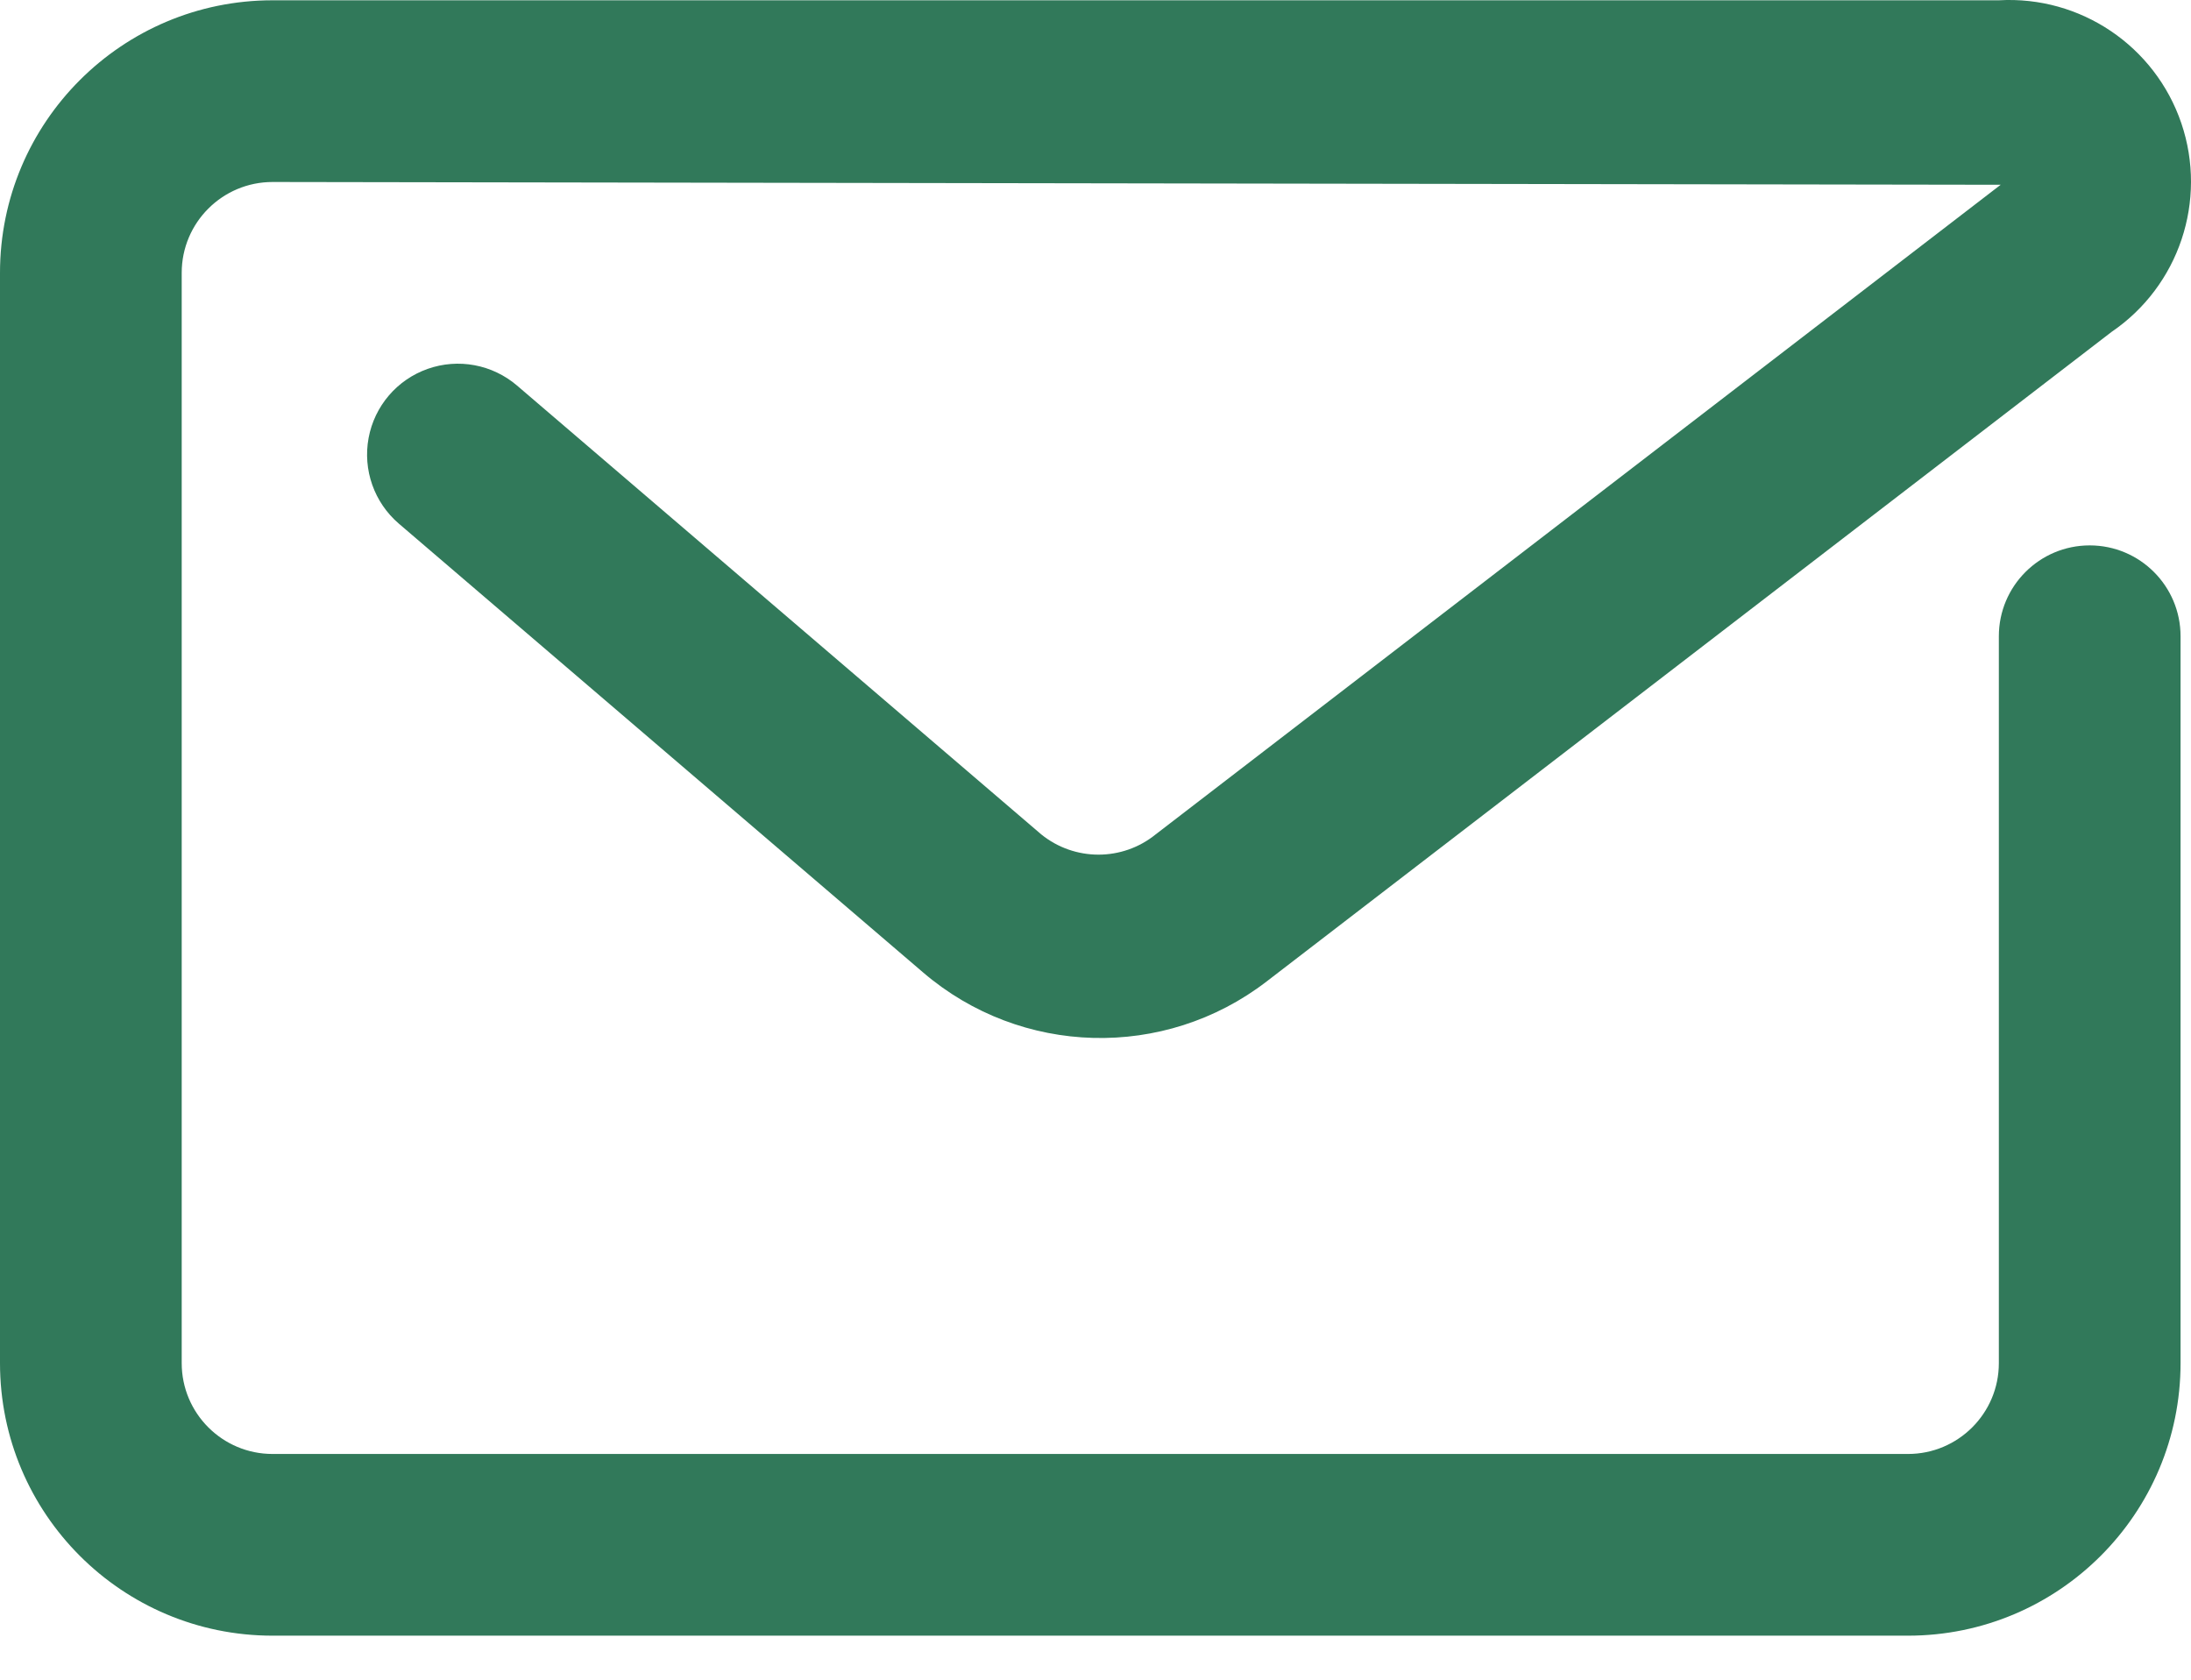
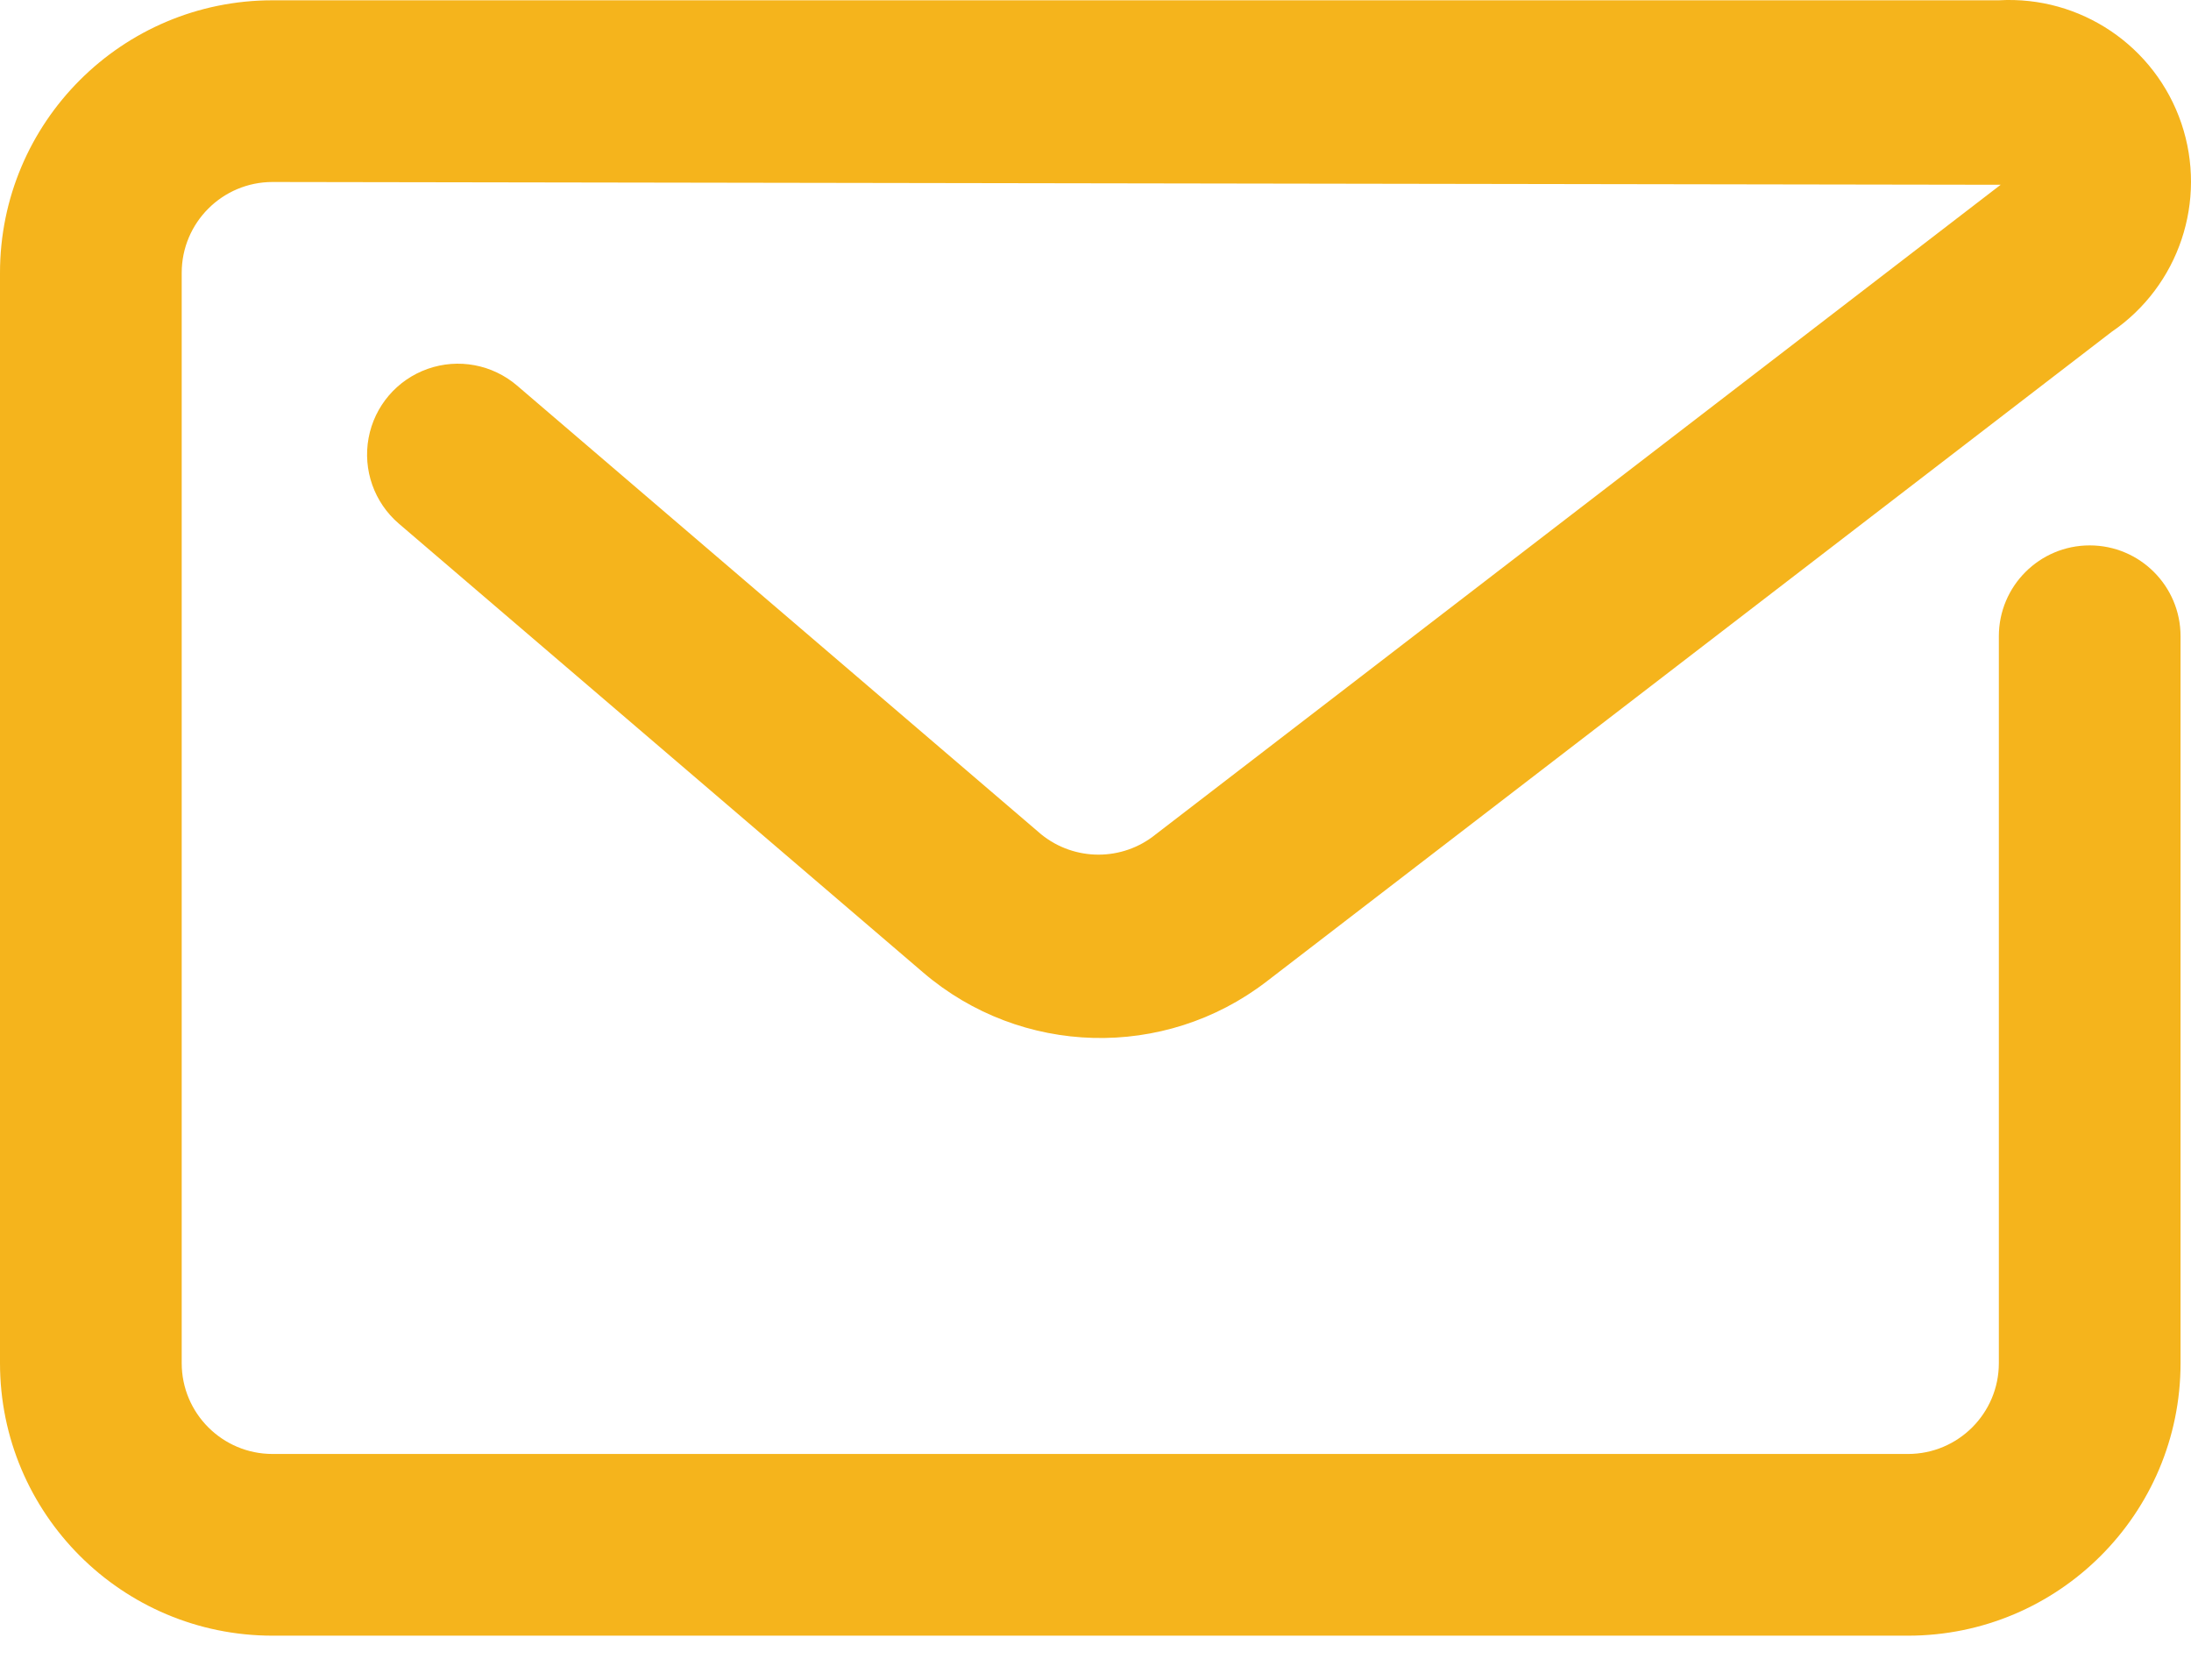
<svg xmlns="http://www.w3.org/2000/svg" width="30" height="23" viewBox="0 0 30 23" fill="none">
-   <path fill-rule="evenodd" clip-rule="evenodd" d="M26.125 22.397H3.732C1.671 22.397 0 20.726 0 18.665V3.736C0 1.675 1.671 0.004 3.732 0.004H27.369C28.486 -0.06 29.508 0.629 29.868 1.688C30.227 2.747 29.836 3.916 28.912 4.545L17.342 13.44C15.943 14.516 13.98 14.464 12.64 13.316L5.461 7.17C5.124 6.881 4.966 6.434 5.047 5.997C5.128 5.56 5.436 5.199 5.856 5.051C6.275 4.903 6.741 4.99 7.079 5.279L14.257 11.425C14.714 11.795 15.368 11.795 15.824 11.425L27.394 2.53L3.732 2.492C3.045 2.492 2.488 3.049 2.488 3.736V18.665C2.488 19.352 3.045 19.909 3.732 19.909H26.125C26.812 19.909 27.369 19.352 27.369 18.665V8.712C27.369 8.025 27.926 7.468 28.613 7.468C29.3 7.468 29.857 8.025 29.857 8.712V18.665C29.857 20.726 28.186 22.397 26.125 22.397Z" fill="#31795A" />
+   <path fill-rule="evenodd" clip-rule="evenodd" d="M26.125 22.397H3.732C1.671 22.397 0 20.726 0 18.665V3.736C0 1.675 1.671 0.004 3.732 0.004H27.369C28.486 -0.06 29.508 0.629 29.868 1.688C30.227 2.747 29.836 3.916 28.912 4.545L17.342 13.44C15.943 14.516 13.98 14.464 12.64 13.316L5.461 7.17C5.124 6.881 4.966 6.434 5.047 5.997C5.128 5.56 5.436 5.199 5.856 5.051C6.275 4.903 6.741 4.99 7.079 5.279L14.257 11.425C14.714 11.795 15.368 11.795 15.824 11.425L27.394 2.53L3.732 2.492C3.045 2.492 2.488 3.049 2.488 3.736V18.665C2.488 19.352 3.045 19.909 3.732 19.909H26.125C26.812 19.909 27.369 19.352 27.369 18.665V8.712C27.369 8.025 27.926 7.468 28.613 7.468C29.3 7.468 29.857 8.025 29.857 8.712V18.665C29.857 20.726 28.186 22.397 26.125 22.397Z" fill="#f5b41c" />
</svg>
